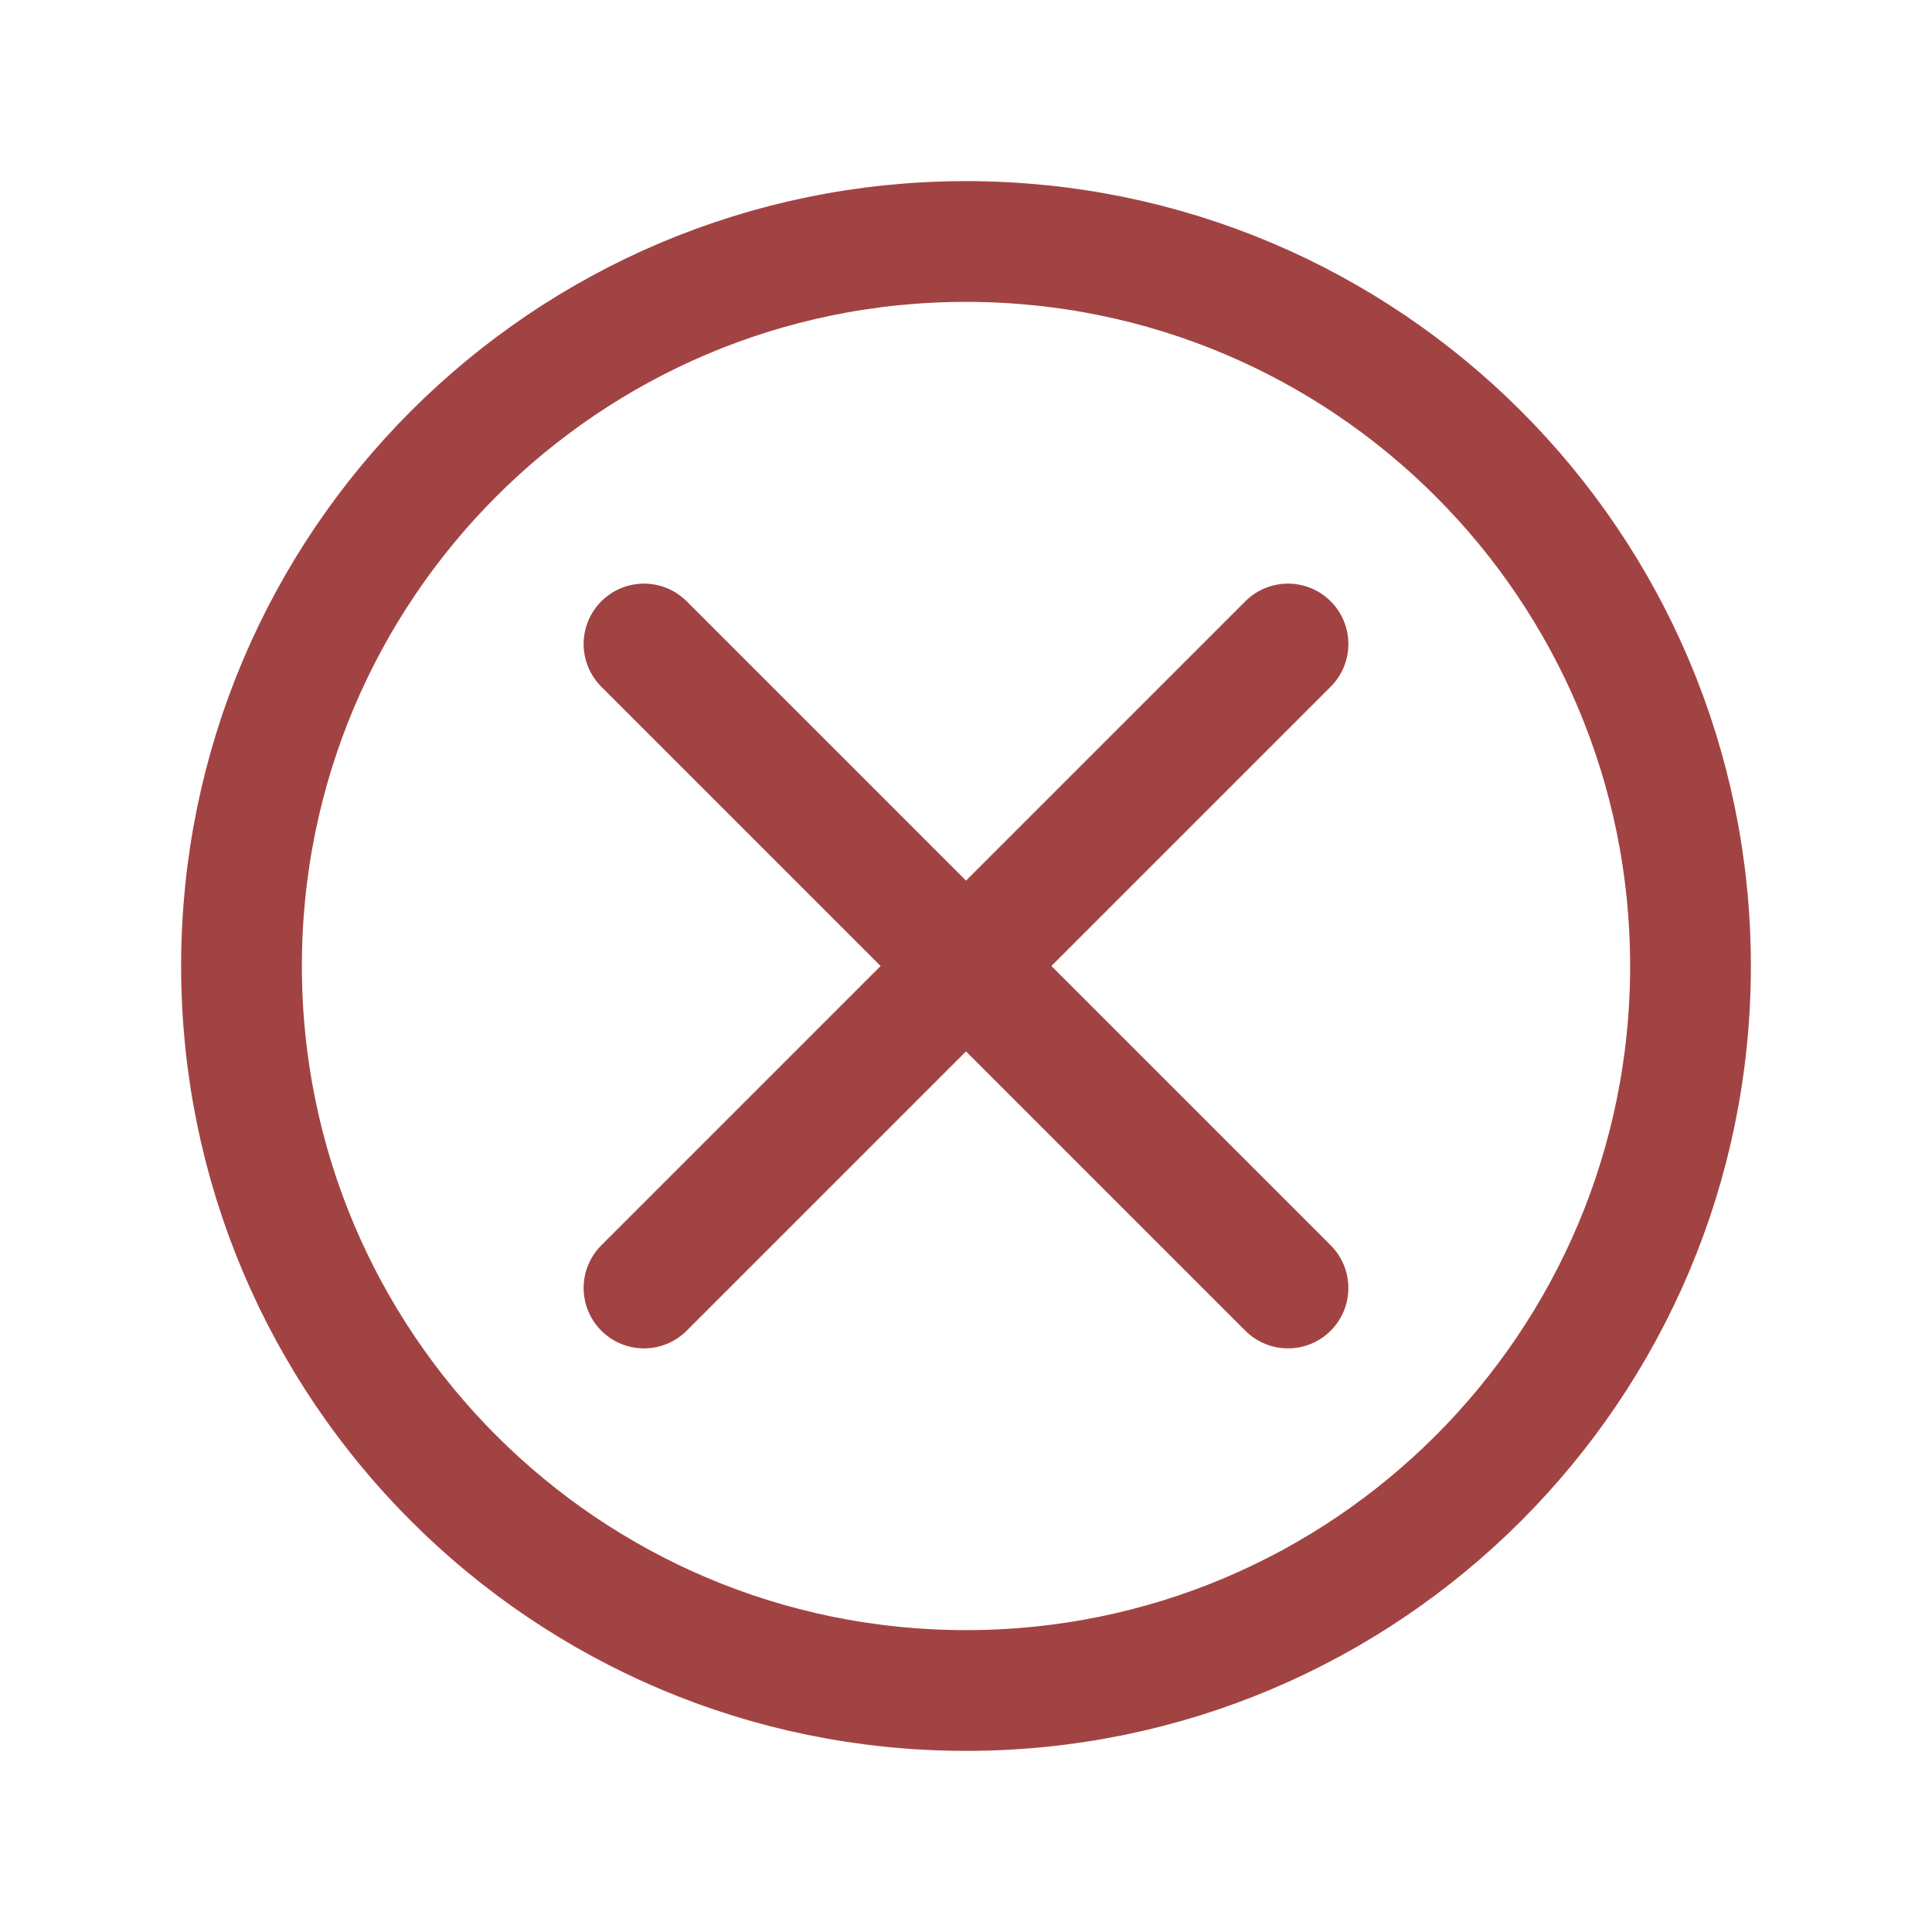
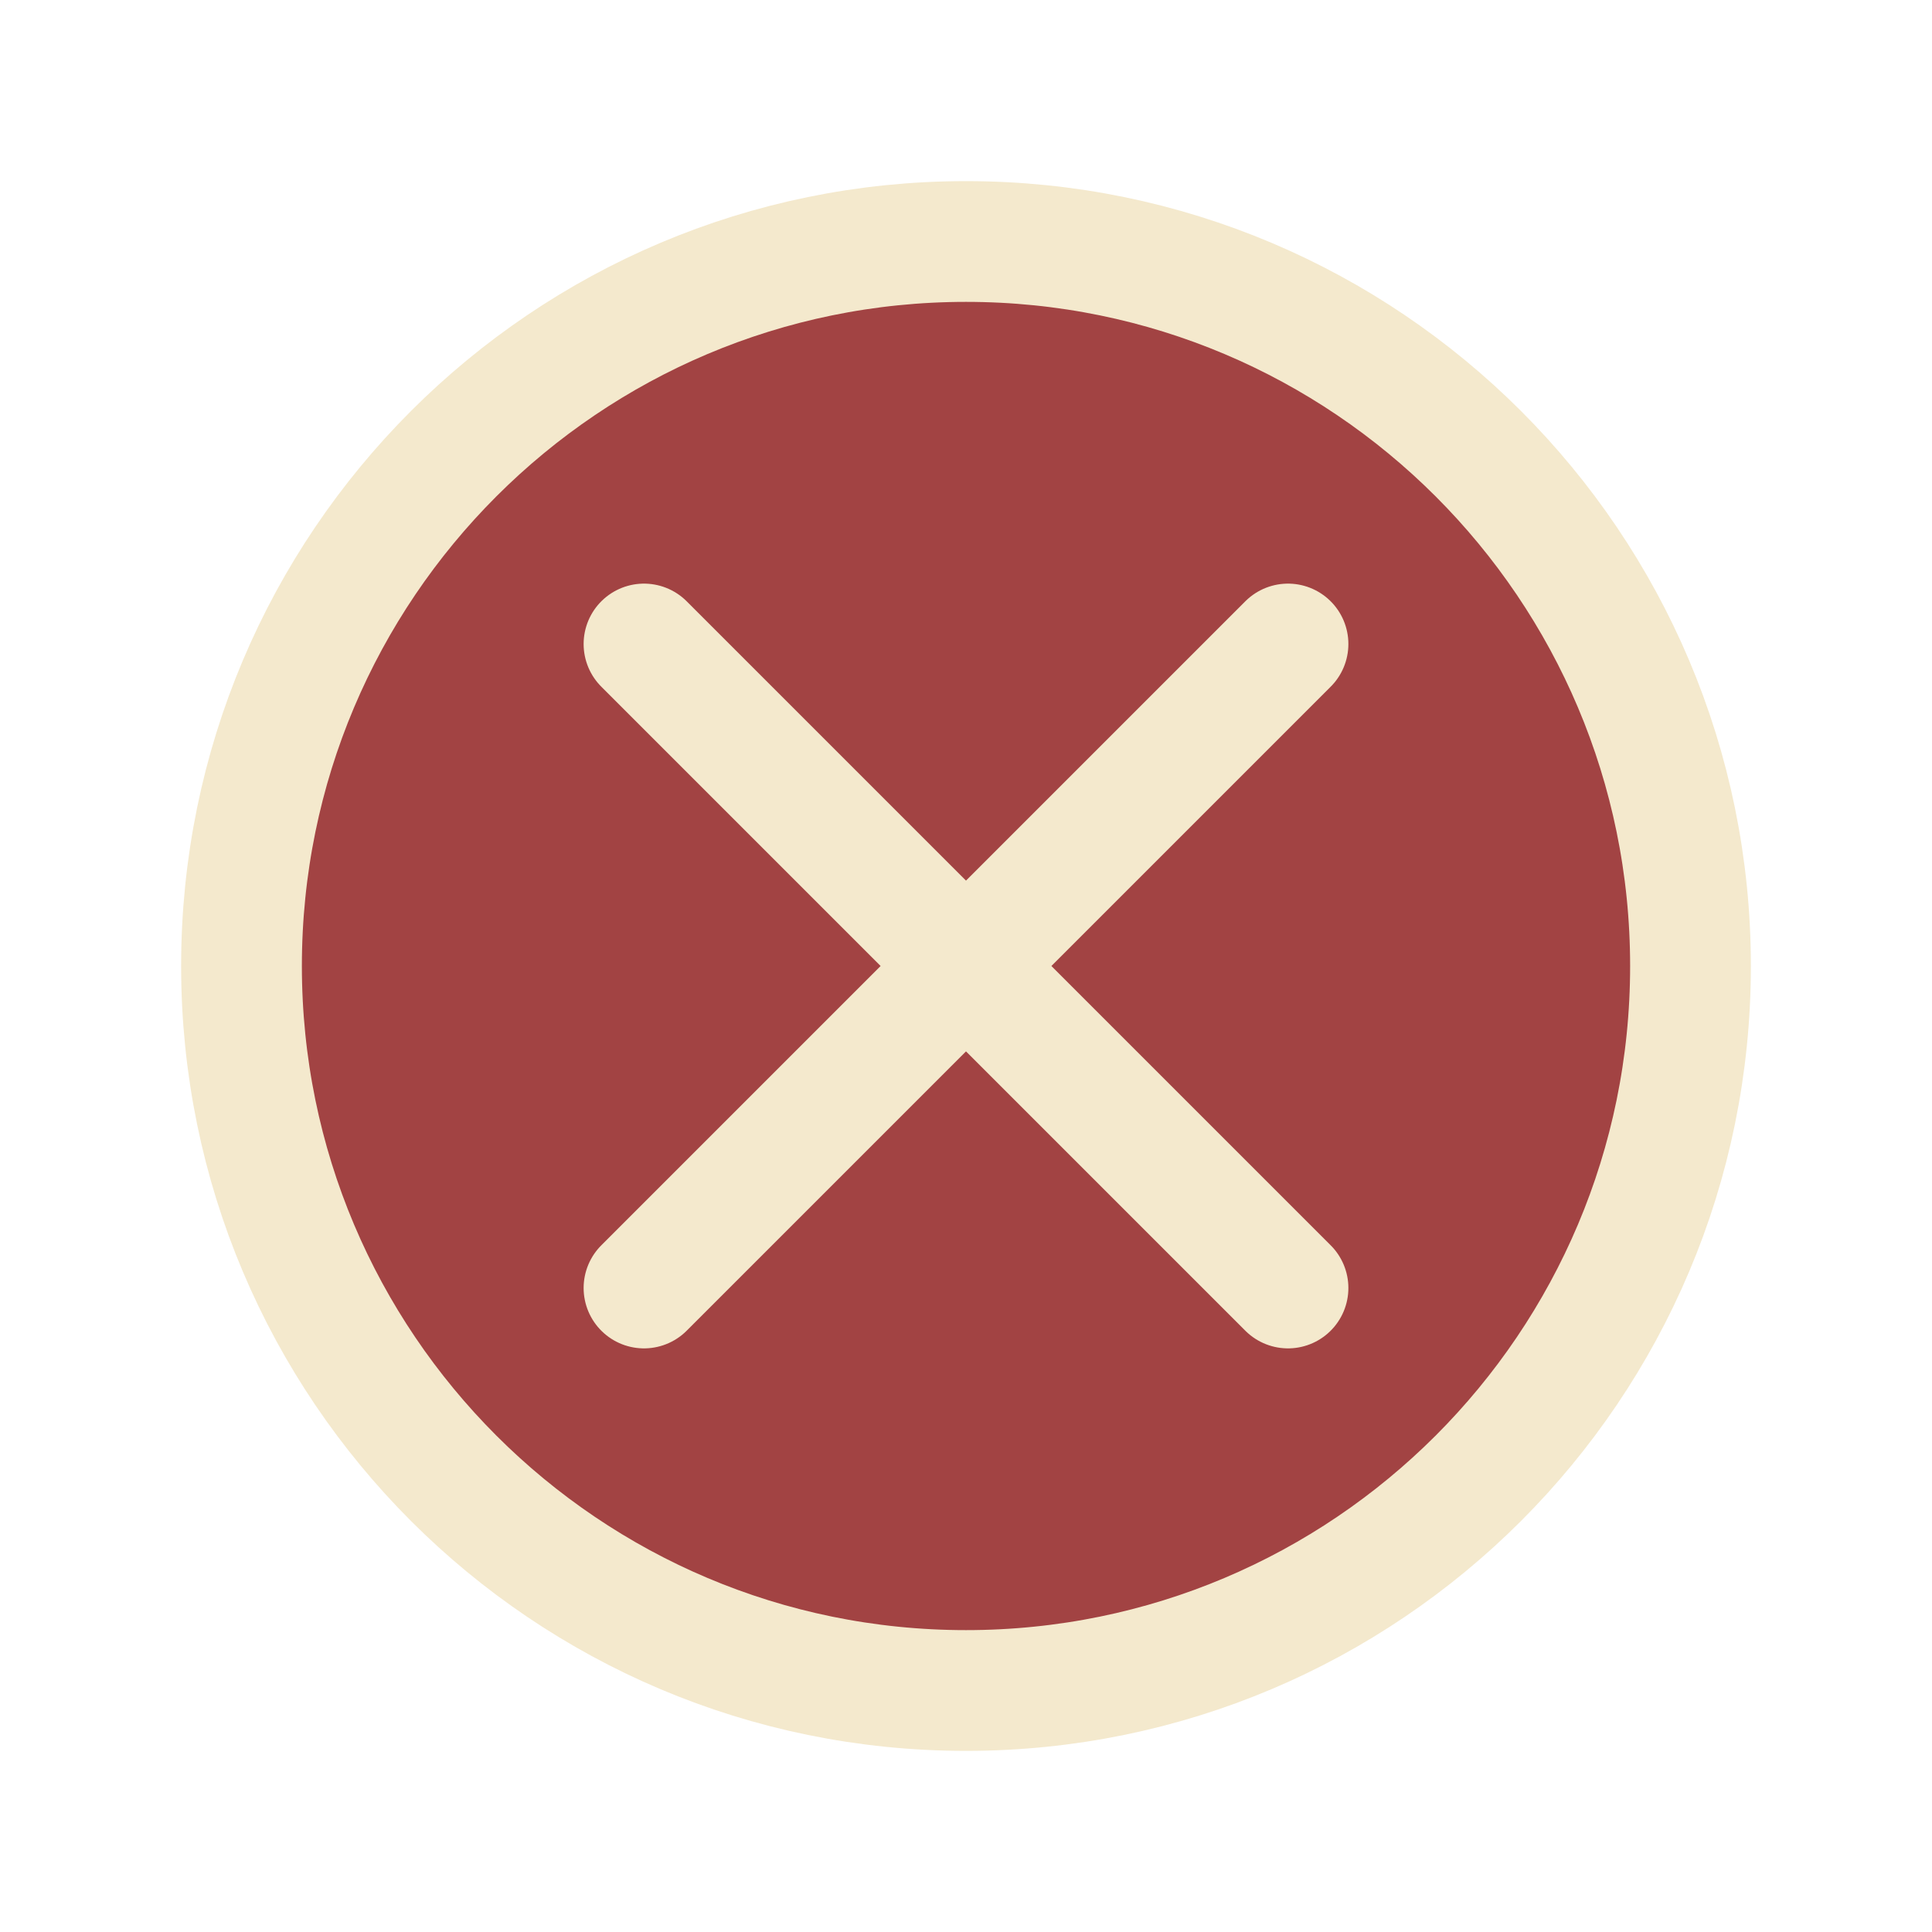
- <svg xmlns="http://www.w3.org/2000/svg" width="800px" height="800px" viewBox="0 0 24 24" fill="none">
-   <path d="M16 8L8 16M8 8L16 16M21 12C21 16.971 16.971 21 12 21C7.029 21 3 16.971 3 12C3 7.029 7.029 3 12 3C16.971 3 21 7.029 21 12Z" stroke="#a24343" stroke-width="1.5" stroke-linecap="round" stroke-linejoin="round" />
+ <svg xmlns="http://www.w3.org/2000/svg" width="800px" height="800px" viewBox="0 0 24 24" fill="#a24343">
+   <path d="M16 8L8 16M8 8L16 16M21 12C21 16.971 16.971 21 12 21C7.029 21 3 16.971 3 12C3 7.029 7.029 3 12 3C16.971 3 21 7.029 21 12Z" stroke="#f4e9cd" stroke-width="1.5" stroke-linecap="round" stroke-linejoin="round" />
</svg>
